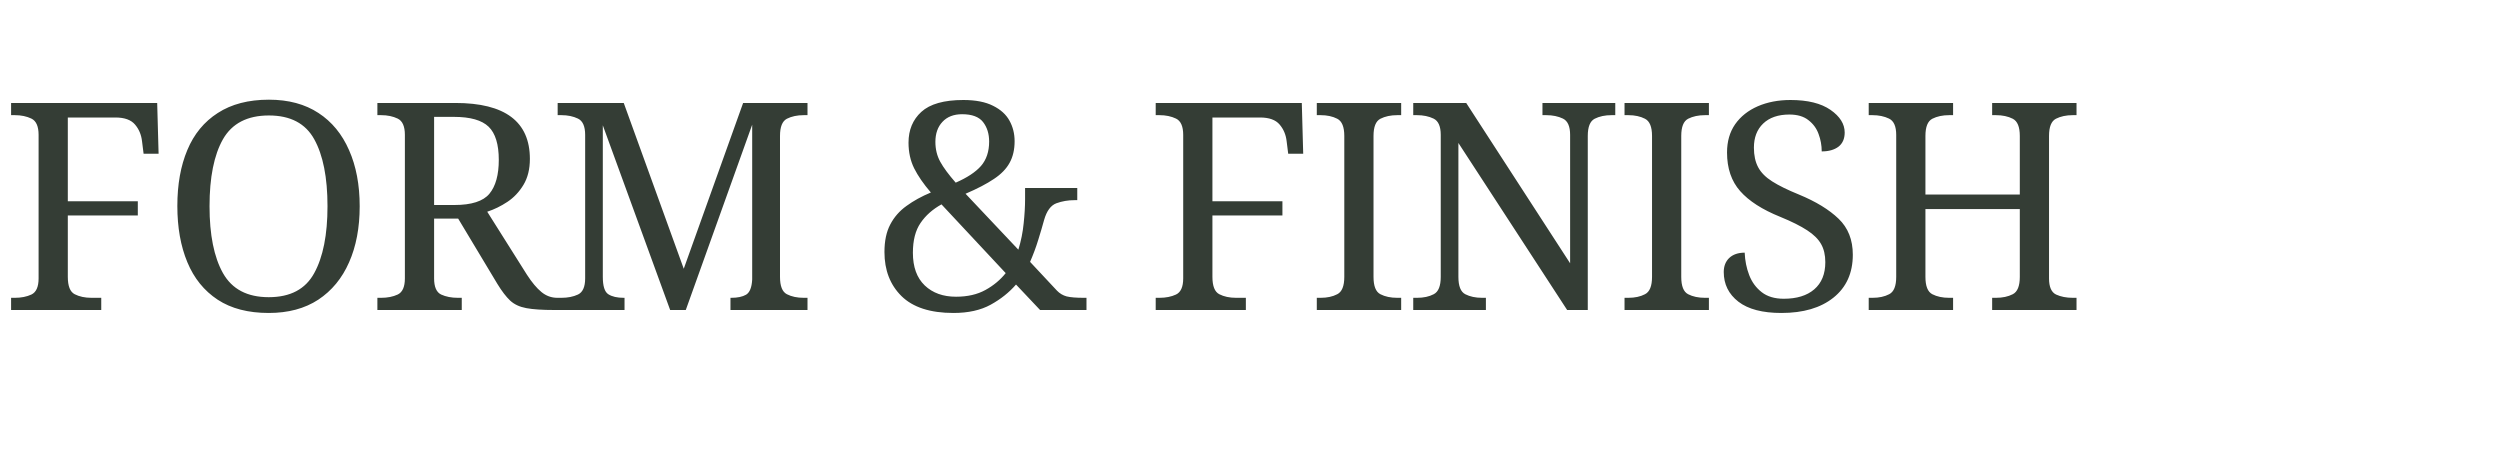
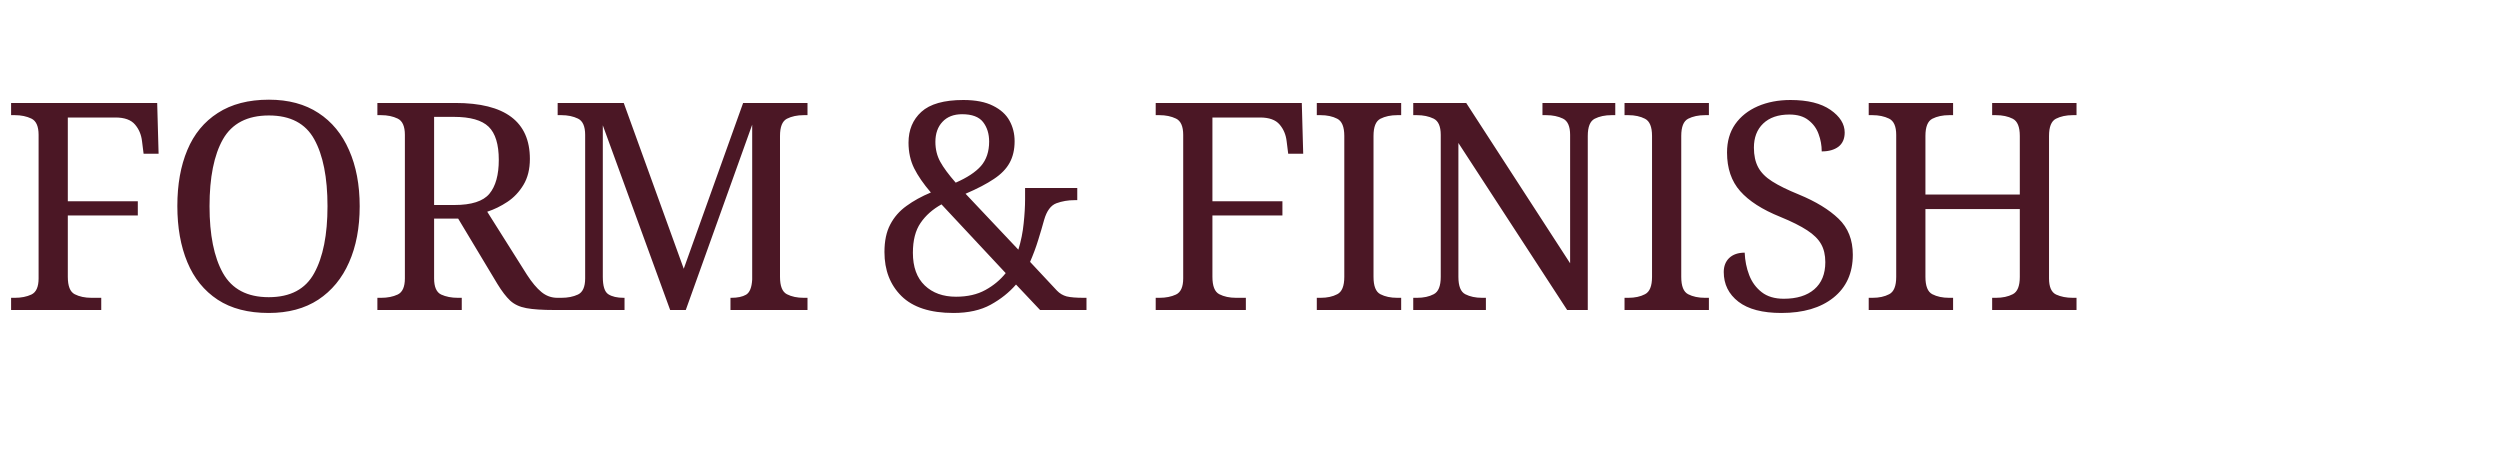
<svg xmlns="http://www.w3.org/2000/svg" width="250" height="46" viewBox="0 0 250 46">
-   <text x="0" y="31" fill="#343d35" font-family="Georgia,serif" font-size="29" letter-spacing="-1">FORM &amp; FINISH</text>
+   <text x="0" y="31" fill="#4B1725" font-family="Georgia,serif" font-size="29" letter-spacing="-1">FORM &amp; FINISH</text>
</svg>
